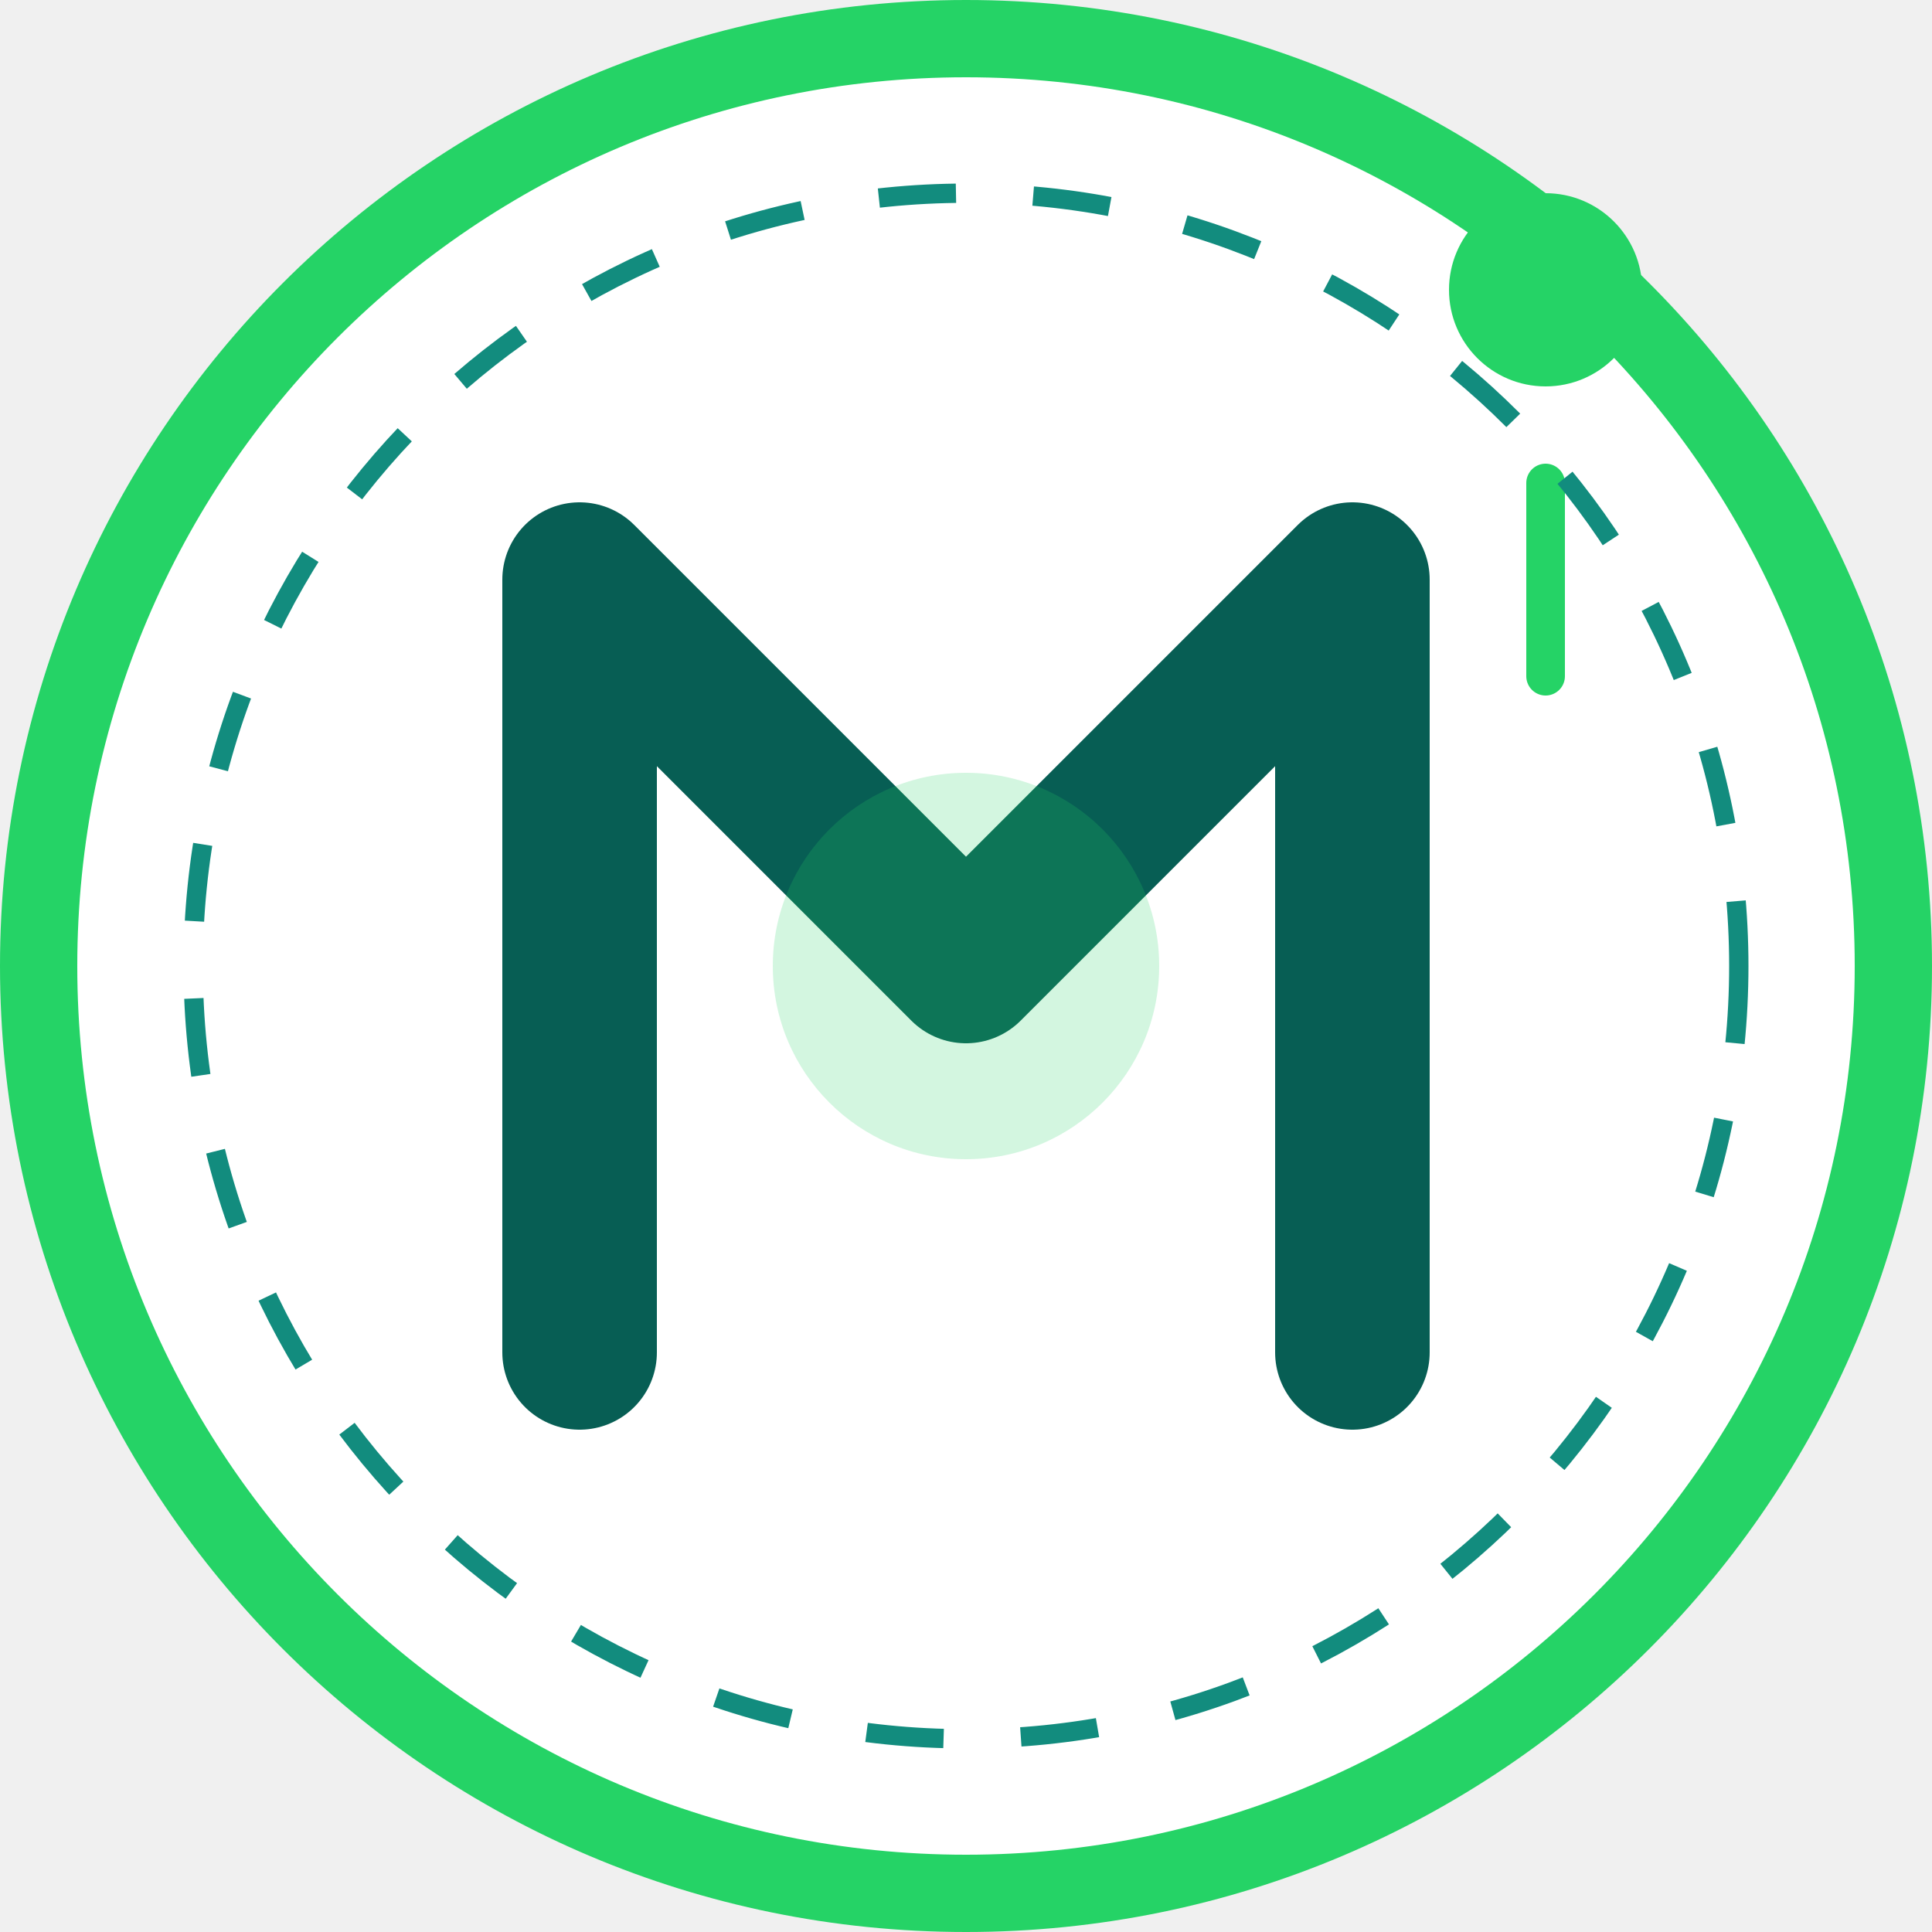
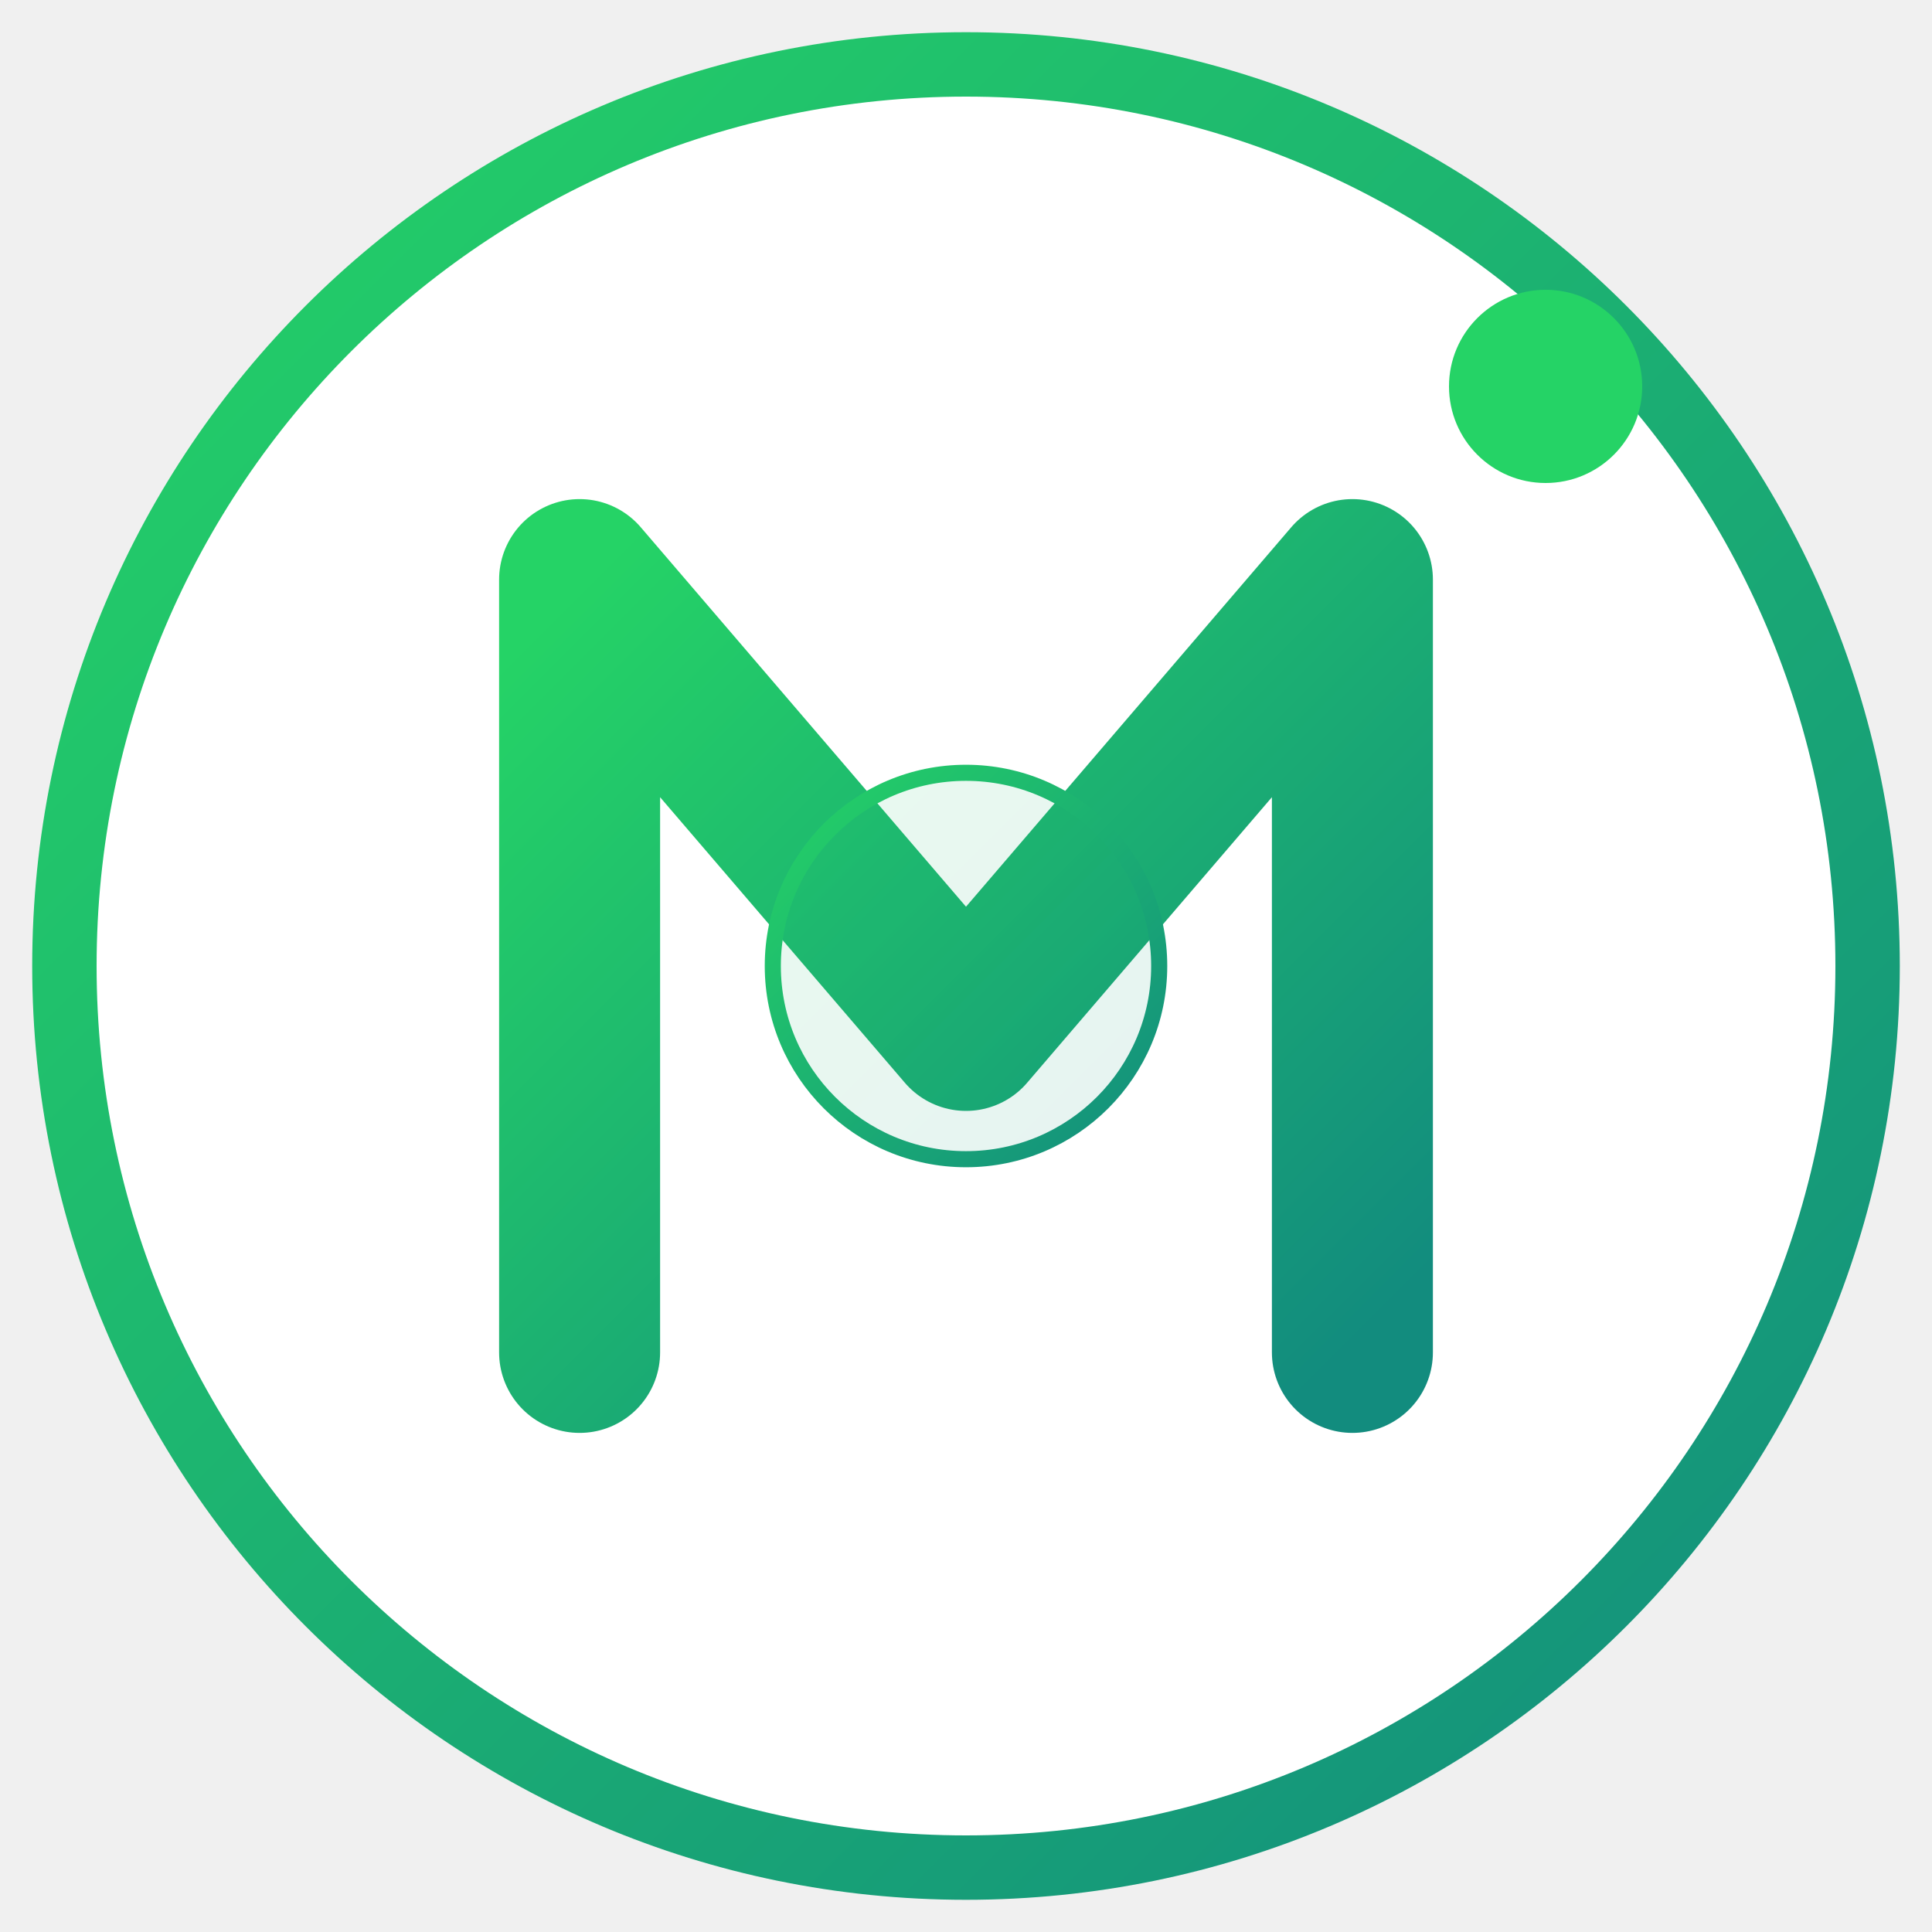
- <svg xmlns="http://www.w3.org/2000/svg" width="100" height="100" viewBox="0 0 100 100" fill="none">
-   <circle cx="50" cy="50" r="48" fill="white" stroke="#25D366" stroke-width="4" />
-   <path d="M30 70V30L50 50L70 30V70" stroke="#075E54" stroke-width="8" stroke-linecap="round" stroke-linejoin="round" />
-   <circle cx="50" cy="50" r="10" fill="#25D366" fill-opacity="0.2" />
-   <path d="M85 15C85 17.761 82.761 20 80 20C77.239 20 75 17.761 75 15C75 12.239 77.239 10 80 10C82.761 10 85 12.239 85 15Z" fill="#25D366" />
-   <path d="M80 25V35" stroke="#25D366" stroke-width="2" stroke-linecap="round" />
-   <circle cx="50" cy="50" r="40" stroke="#128C7E" stroke-width="1" stroke-dasharray="4 4" />
+ <svg xmlns="http://www.w3.org/2000/svg" width="600" height="600" viewBox="0 0 600 600" fill="none">
+   <defs>
+     <linearGradient id="logo_grad" x1="0%" y1="0%" x2="100%" y2="100%">
+       <stop offset="0%" style="stop-color:#25D366;stop-opacity:1" />
+       <stop offset="100%" style="stop-color:#128C7E;stop-opacity:1" />
+     </linearGradient>
+   </defs>
+   <circle cx="300" cy="300" r="280" fill="white" stroke="url(#logo_grad)" stroke-width="20" />
+   <path d="M180 420V180L300 320L420 180V420" stroke="url(#logo_grad)" stroke-width="50" stroke-linecap="round" stroke-linejoin="round" />
+   <circle cx="480" cy="120" r="30" fill="#25D366" />
+   <circle cx="300" cy="300" r="60" fill="url(#logo_grad)" fill-opacity="0.1" stroke="url(#logo_grad)" stroke-width="5" />
</svg>
